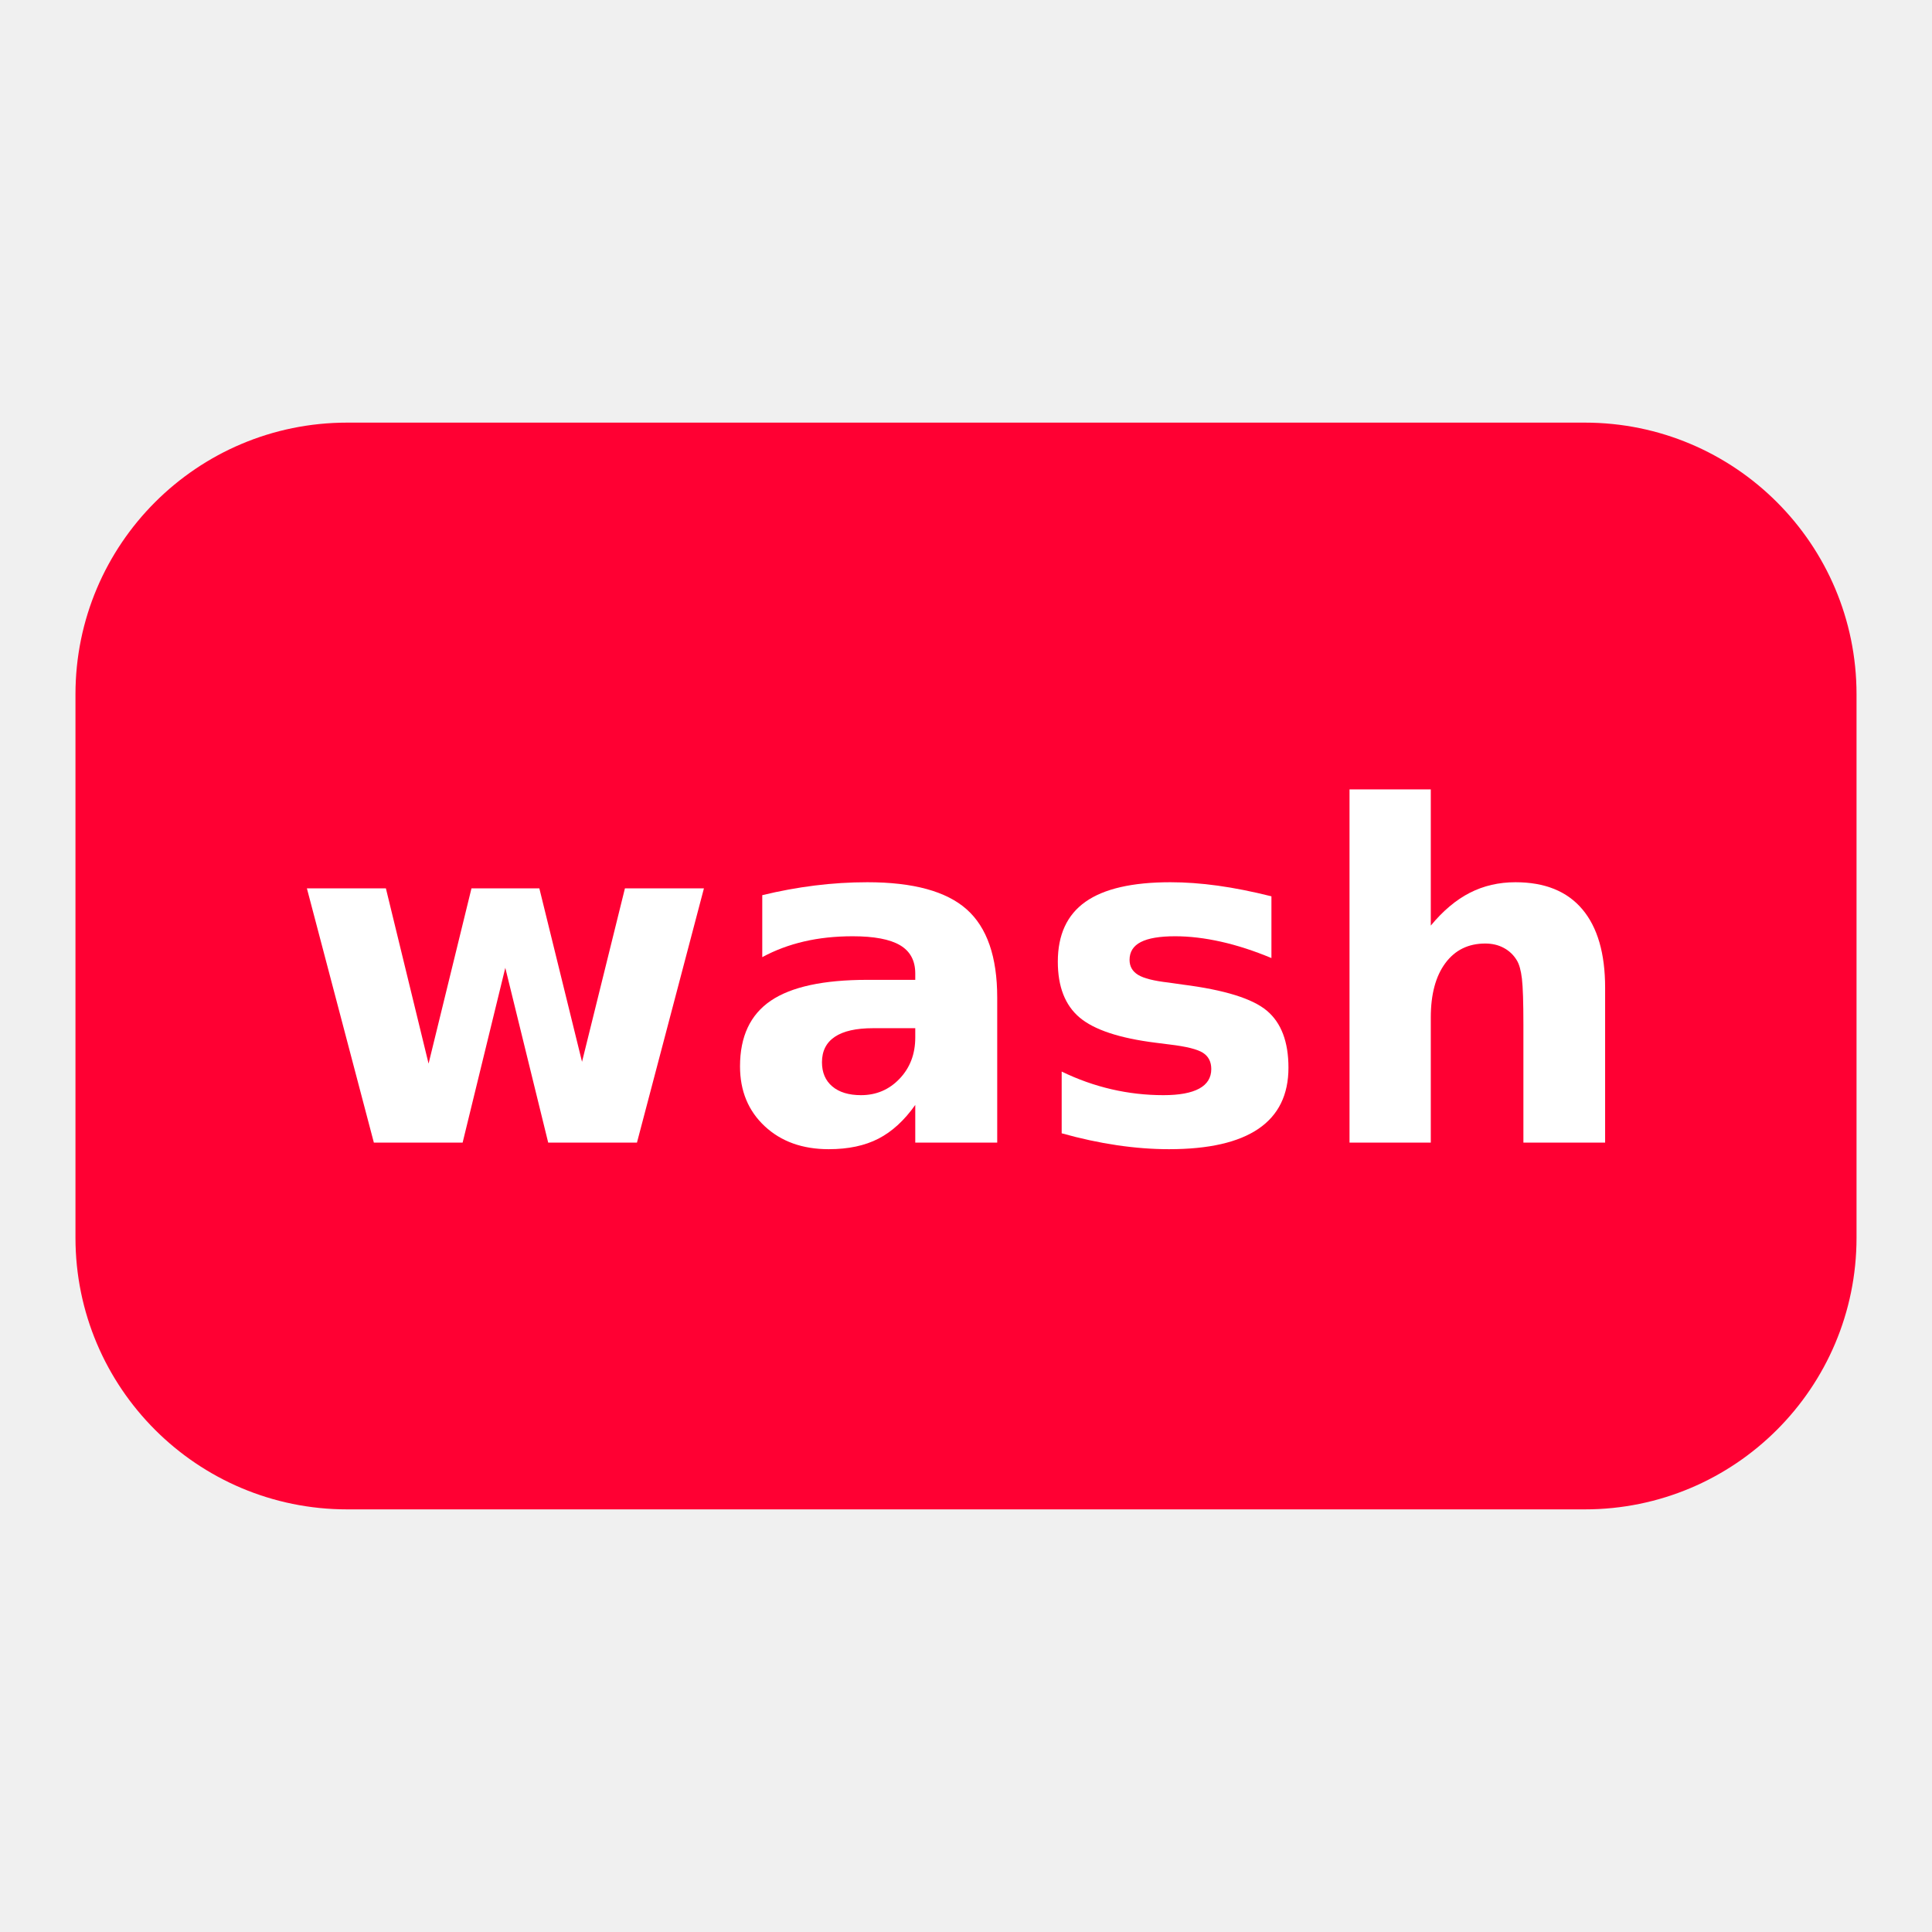
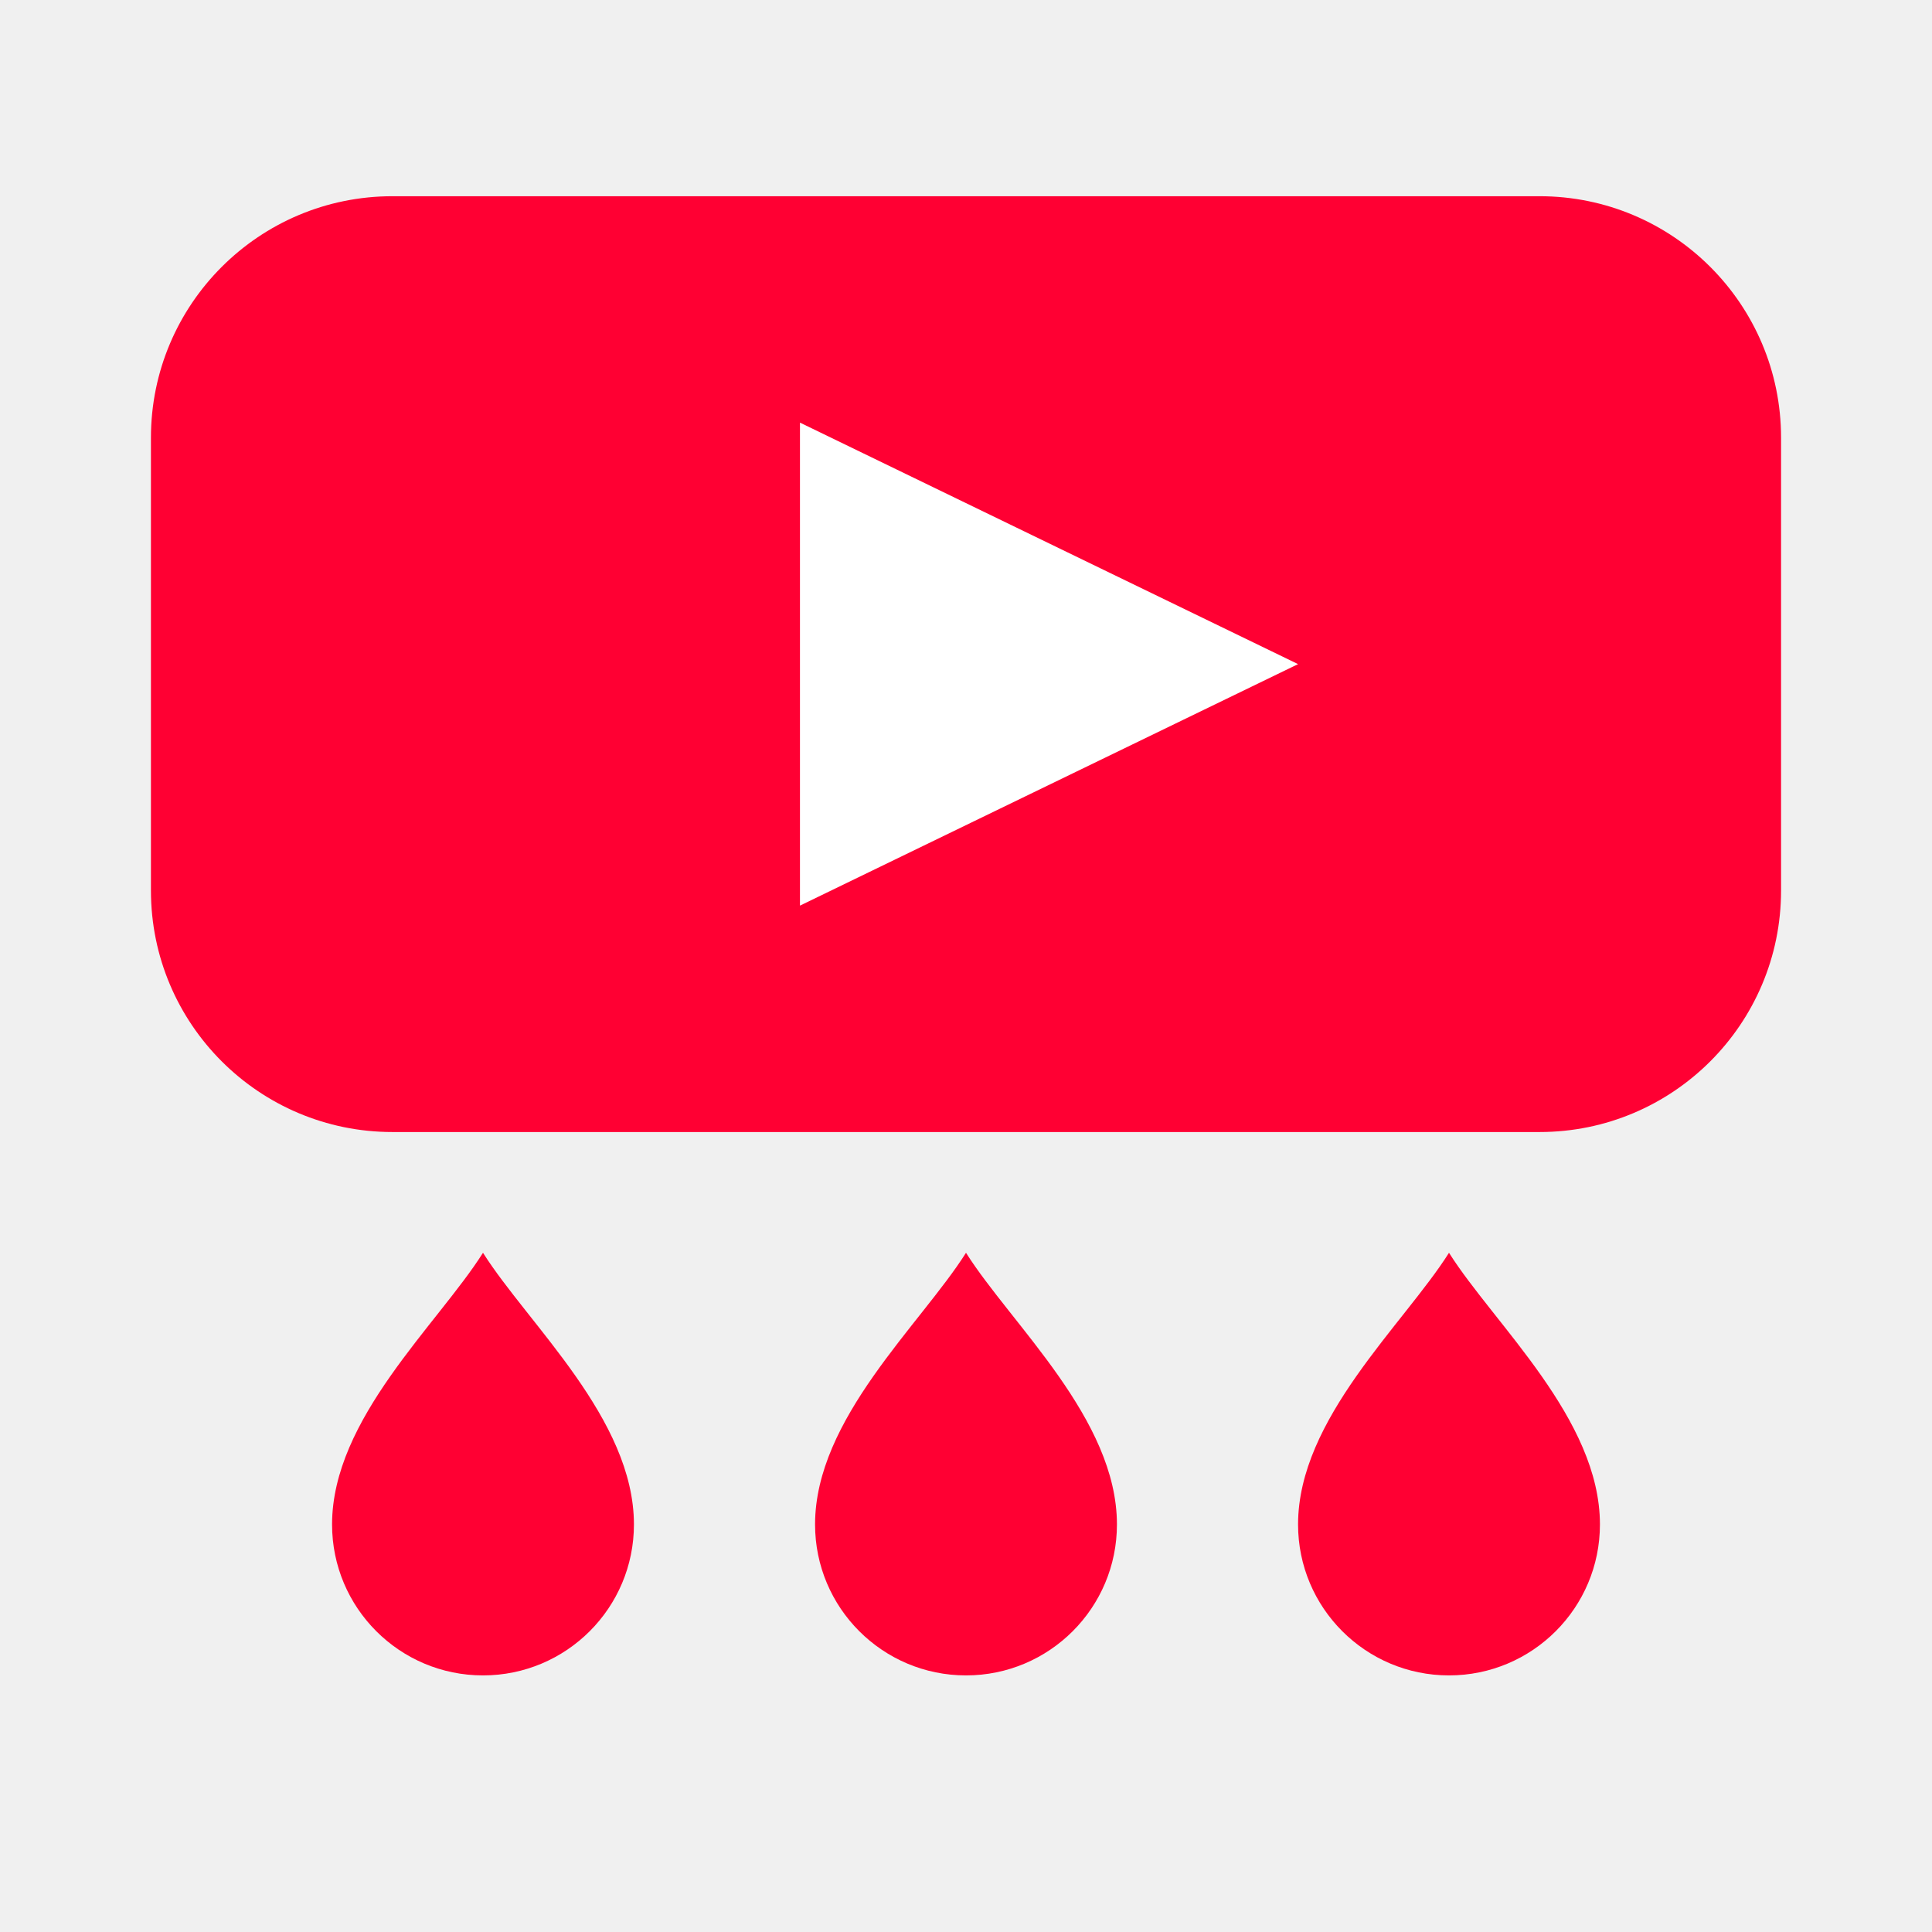
- <svg xmlns="http://www.w3.org/2000/svg" viewBox="0 0 512 512" role="img" aria-label="YTWash">
-   <rect x="20" y="112" width="472" height="288" rx="72" fill="#ff0033" />
-   <g fill="#fff" transform="translate(77 302.8029) scale(0.06015796 -0.06015796)">
-     <path transform="translate(0 0)" d="M72 1120H420L608 348L797 1120H1096L1284 356L1473 1120H1821L1526 0H1135L946 770L758 0H367Z" />
-     <path transform="translate(1892 0)" d="M674 504Q562 504 505.5 466.0Q449 428 449 354Q449 286 494.5 247.5Q540 209 621 209Q722 209 791.0 281.5Q860 354 860 463V504ZM1221 639V0H860V166Q788 64 698.0 17.5Q608 -29 479 -29Q305 -29 196.5 72.5Q88 174 88 336Q88 533 223.5 625.0Q359 717 649 717H860V745Q860 830 793.0 869.5Q726 909 584 909Q469 909 370.0 886.0Q271 863 186 817V1090Q301 1118 417.0 1132.5Q533 1147 649 1147Q952 1147 1086.5 1027.5Q1221 908 1221 639Z" />
-     <path transform="translate(3274 0)" d="M1047 1085V813Q932 861 825.0 885.0Q718 909 623 909Q521 909 471.5 883.5Q422 858 422 805Q422 762 459.5 739.0Q497 716 594 705L657 696Q932 661 1027.0 581.0Q1122 501 1122 330Q1122 151 990.0 61.0Q858 -29 596 -29Q485 -29 366.5 -11.5Q248 6 123 41V313Q230 261 342.5 235.0Q455 209 571 209Q676 209 729.0 238.0Q782 267 782 324Q782 372 745.5 395.5Q709 419 600 432L537 440Q298 470 202.0 551.0Q106 632 106 797Q106 975 228.0 1061.0Q350 1147 602 1147Q701 1147 810.0 1132.0Q919 1117 1047 1085Z" />
-     <path transform="translate(4493 0)" d="M1298 682V0H938V111V520Q938 667 931.5 722.0Q925 777 909 803Q888 838 852.0 857.5Q816 877 770 877Q658 877 594.0 790.5Q530 704 530 551V0H172V1556H530V956Q611 1054 702.0 1100.5Q793 1147 903 1147Q1097 1147 1197.5 1028.0Q1298 909 1298 682Z" />
+ <svg xmlns="http://www.w3.org/2000/svg" viewBox="0 0 512 512" role="img" aria-label="YTWash play button and rain">
+   <rect x="40" y="52" width="432" height="248" rx="64" fill="#ff0033" />
+   <path d="M212 112L344 176 212 240Z" fill="#fff" />
+   <g fill="#ff0033">
+     <path id="drop" d="M128 332C116 351 88 376 88 404a40 40 0 0 0 80 0c0-28-28-53-40-72Z" />
+     <use href="#drop" x="128" />
+     <use href="#drop" x="256" />
  </g>
</svg>
